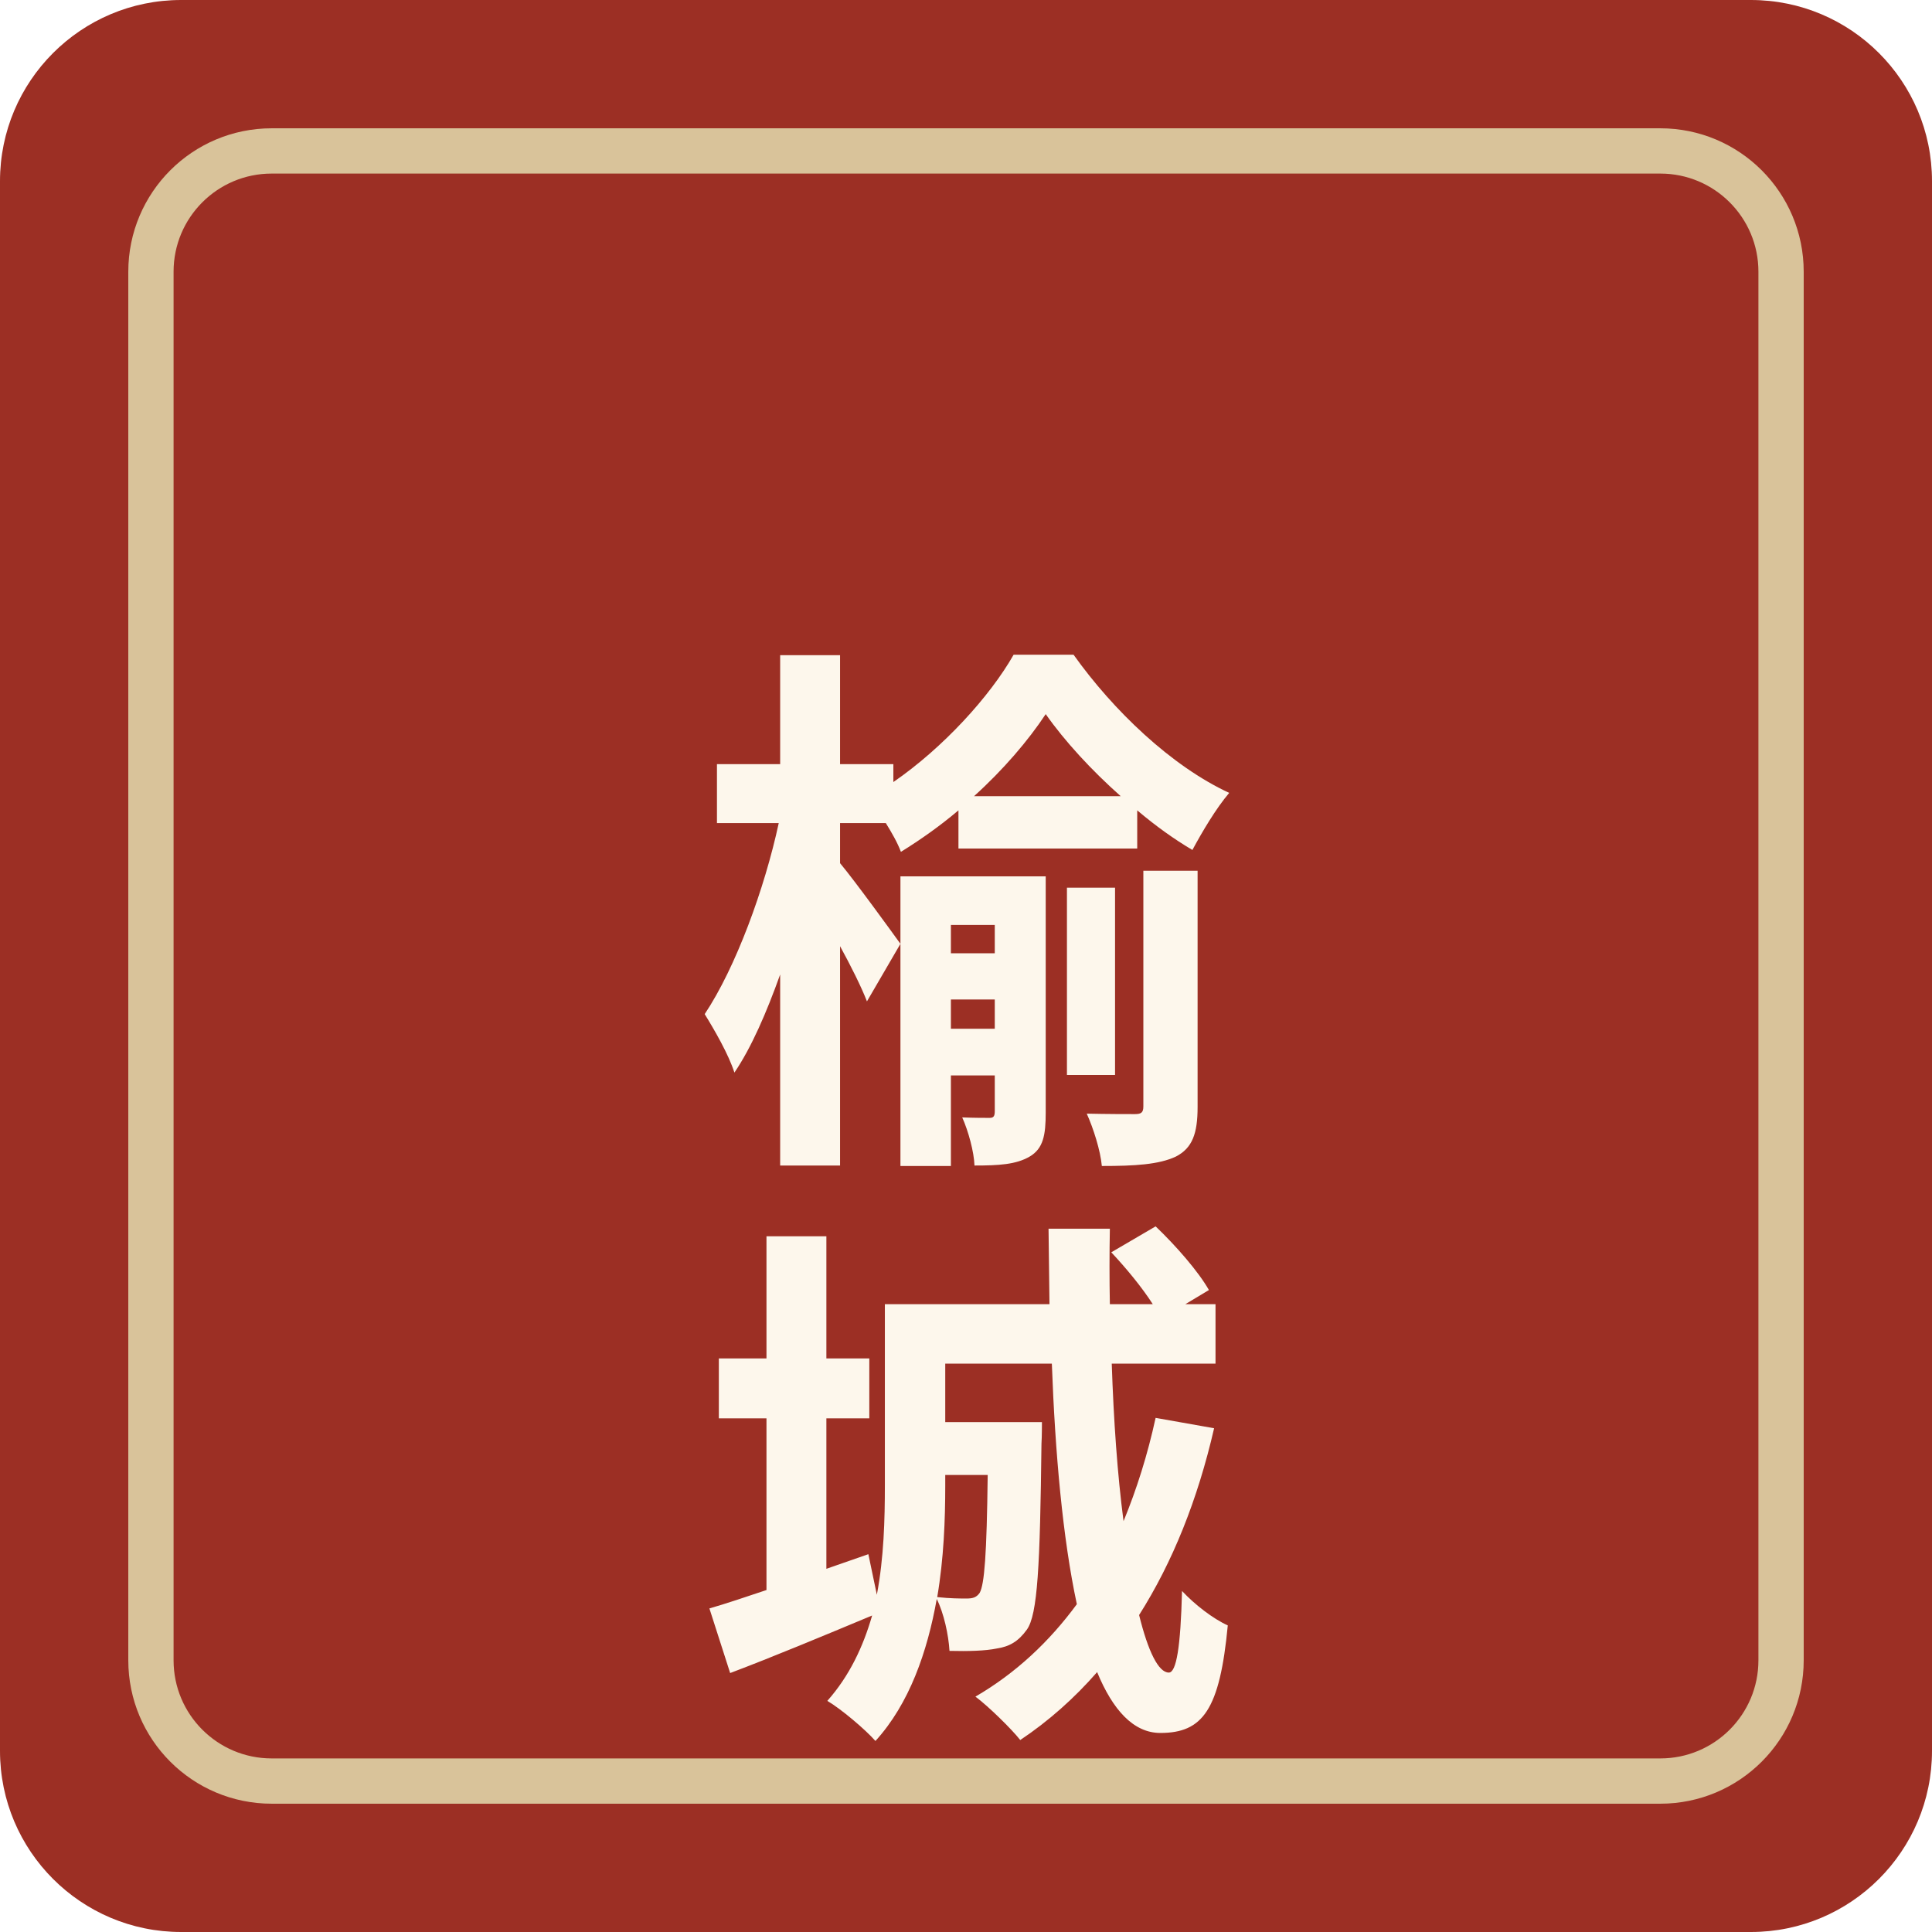
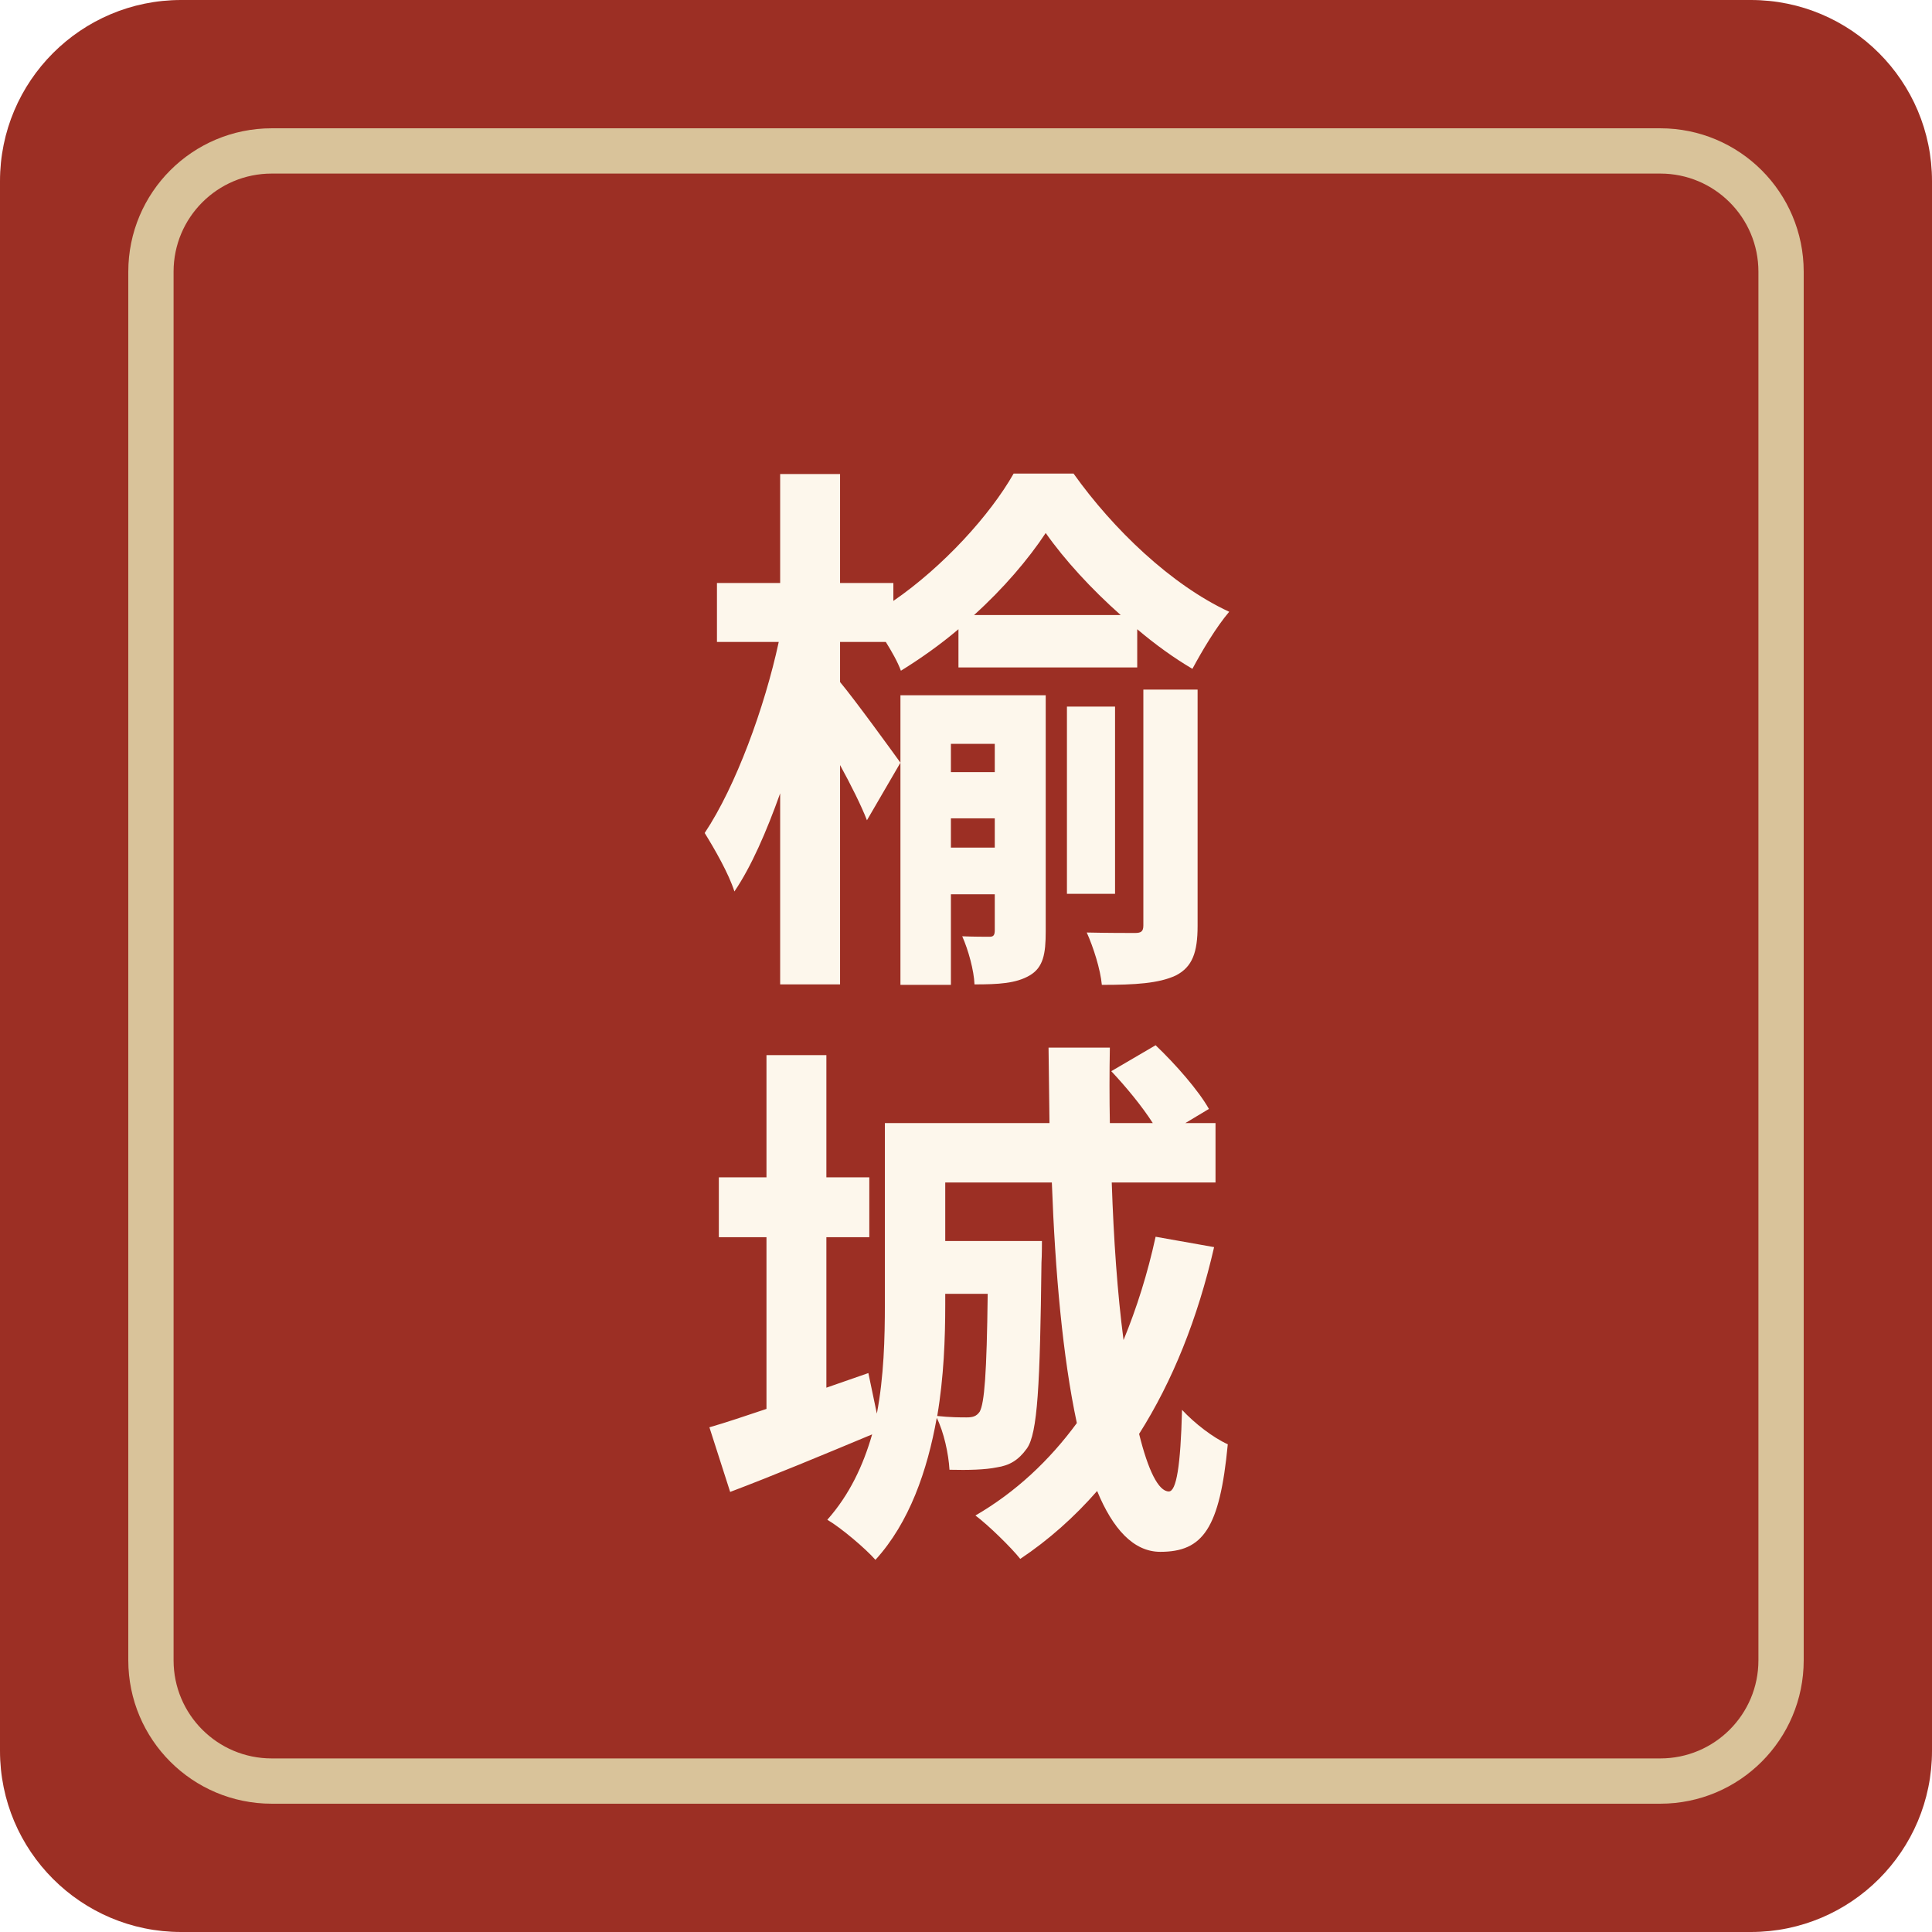
<svg xmlns="http://www.w3.org/2000/svg" width="64" height="64" viewBox="0 0 64 64">
  <rect width="64" height="64" rx="6" fill="#9c2f24" />
  <rect x="5" y="5" width="54" height="54" rx="4" fill="none" stroke="#d9c39a" stroke-width="1.5" />
-   <text x="32" y="37" text-anchor="middle" font-family="Noto Serif SC, KaiTi, STKaiti, Kaiti SC, SimSun, serif" font-size="18" font-weight="700" fill="#fdf7ec">榆</text>
-   <text x="32" y="56" text-anchor="middle" font-family="Noto Serif SC, KaiTi, STKaiti, Kaiti SC, SimSun, serif" font-size="18" font-weight="700" fill="#fdf7ec">城</text>
+   <text x="32" y="31" text-anchor="middle" font-family="Noto Serif SC, KaiTi, STKaiti, Kaiti SC, SimSun, serif" font-size="18" font-weight="700" fill="#fdf7ec">榆</text>
+   <text x="32" y="50" text-anchor="middle" font-family="Noto Serif SC, KaiTi, STKaiti, Kaiti SC, SimSun, serif" font-size="18" font-weight="700" fill="#fdf7ec">城</text>
</svg>
